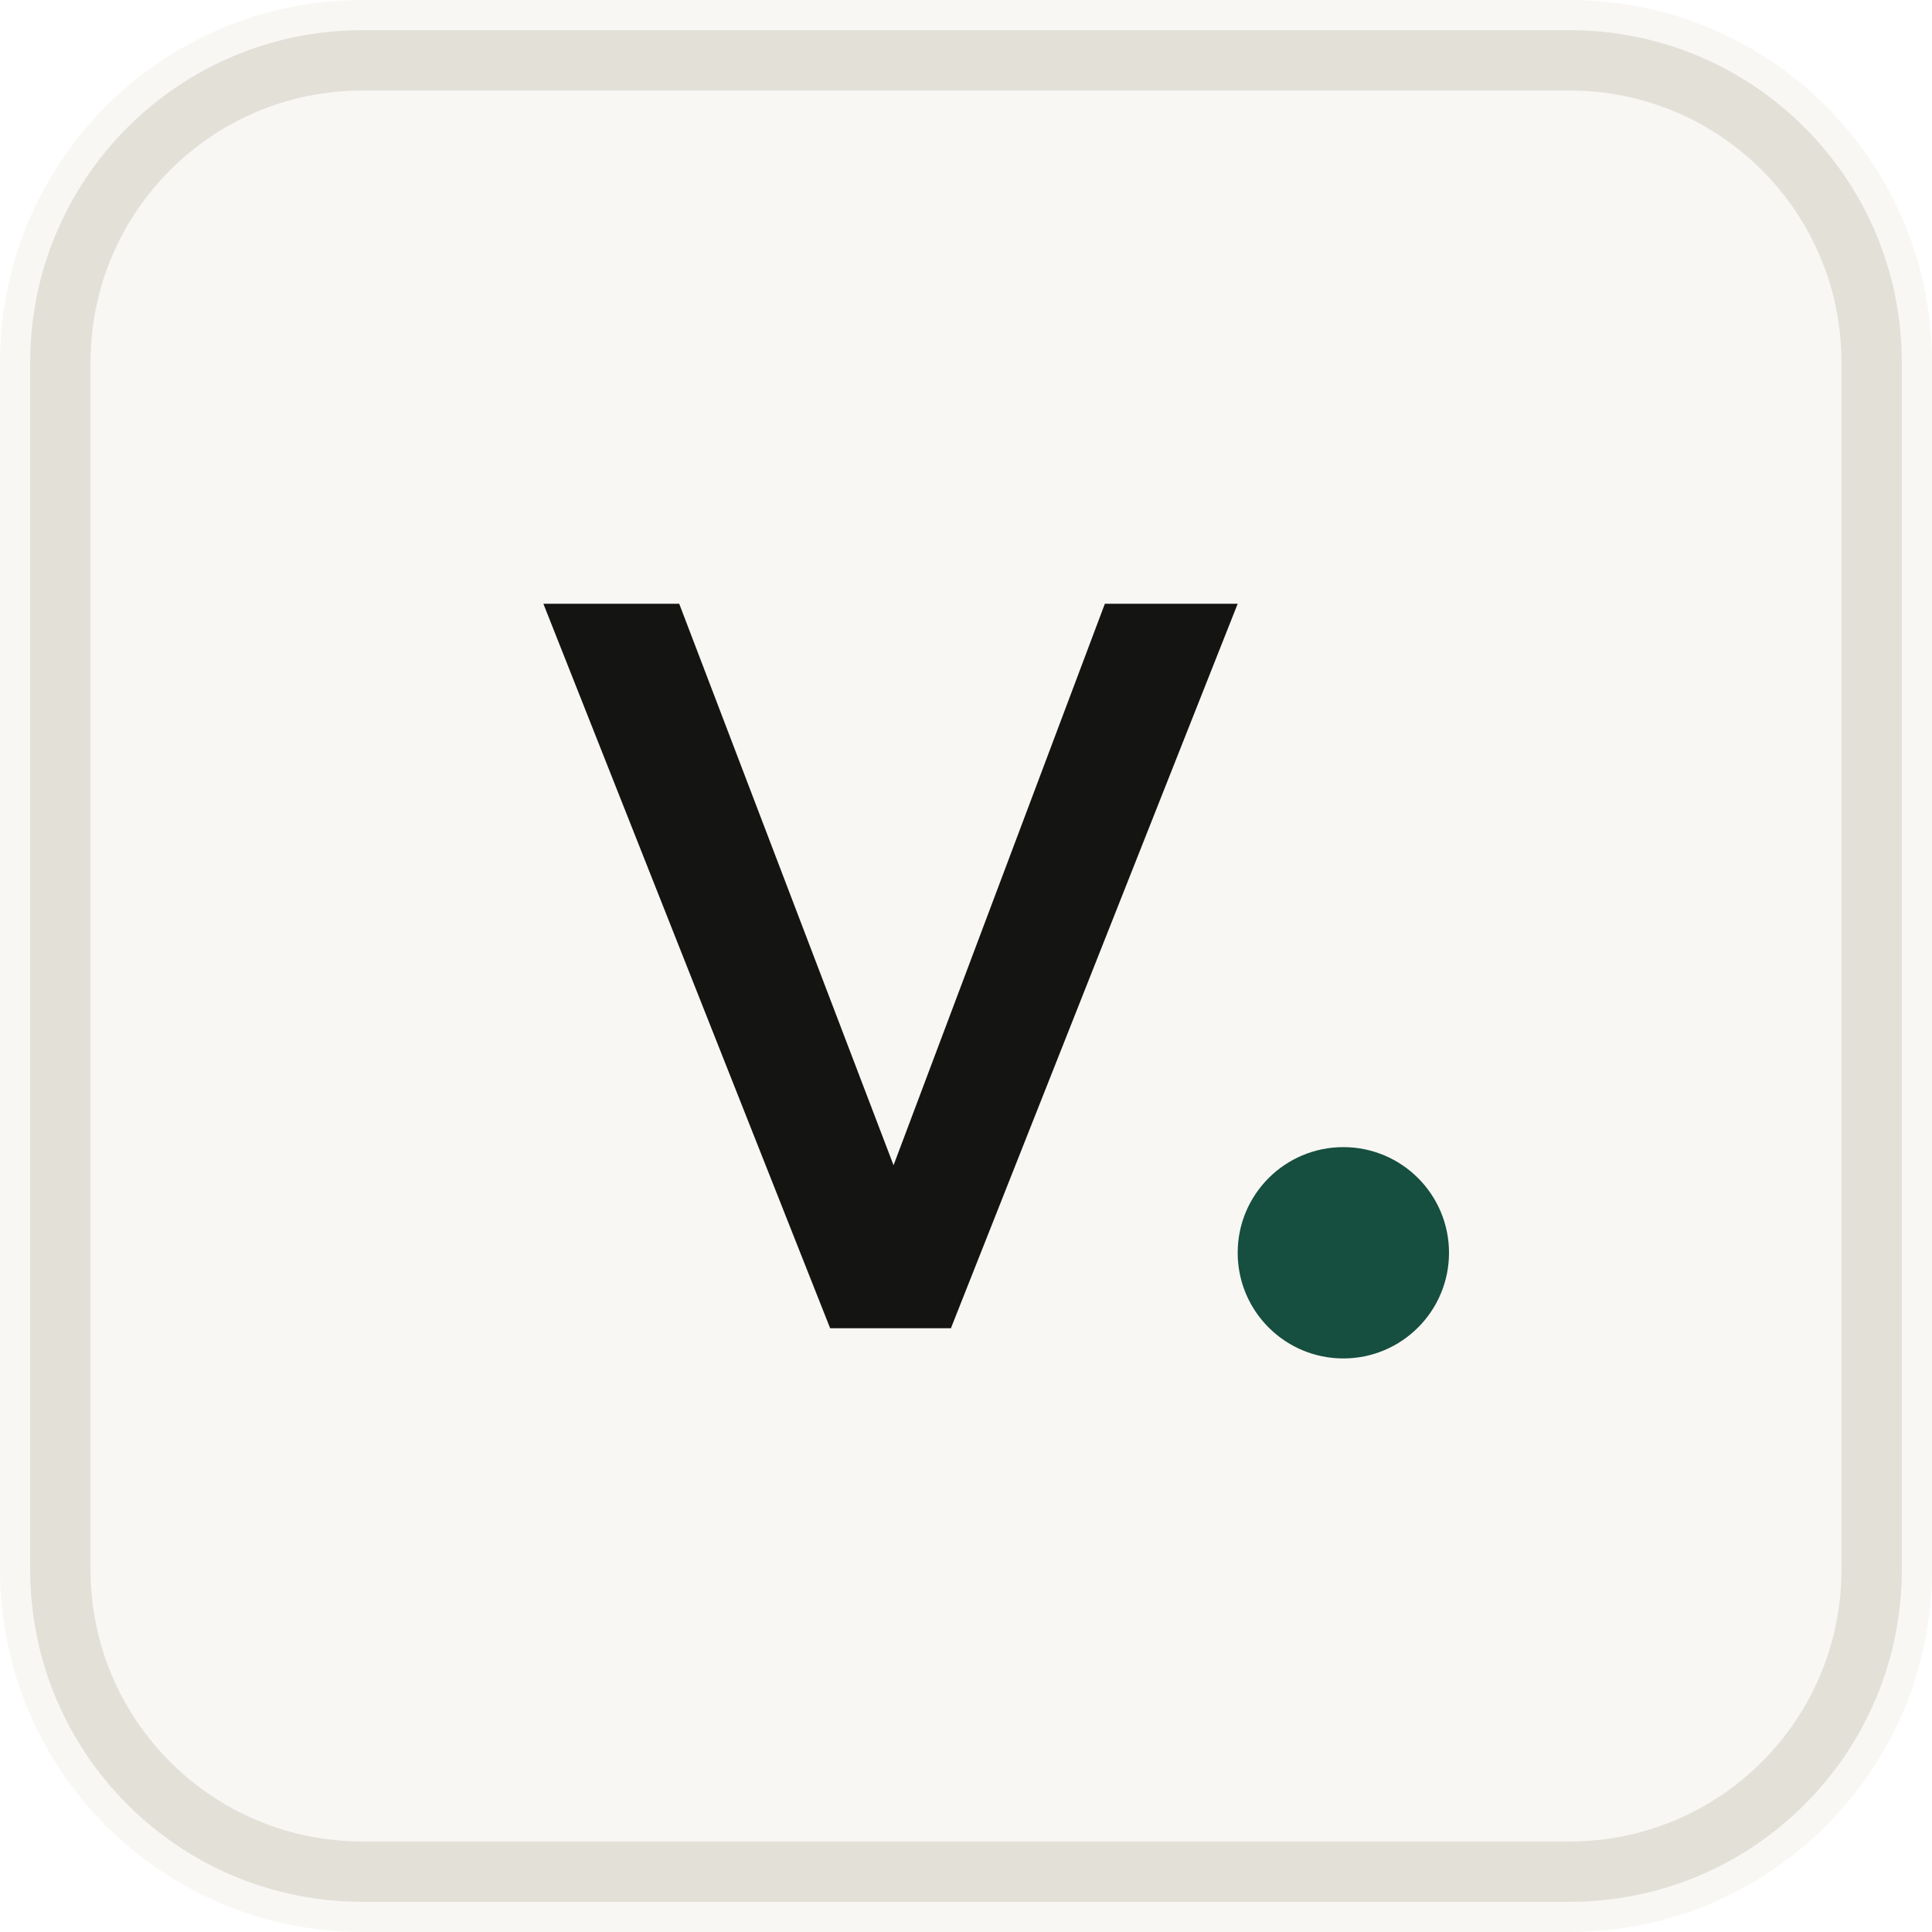
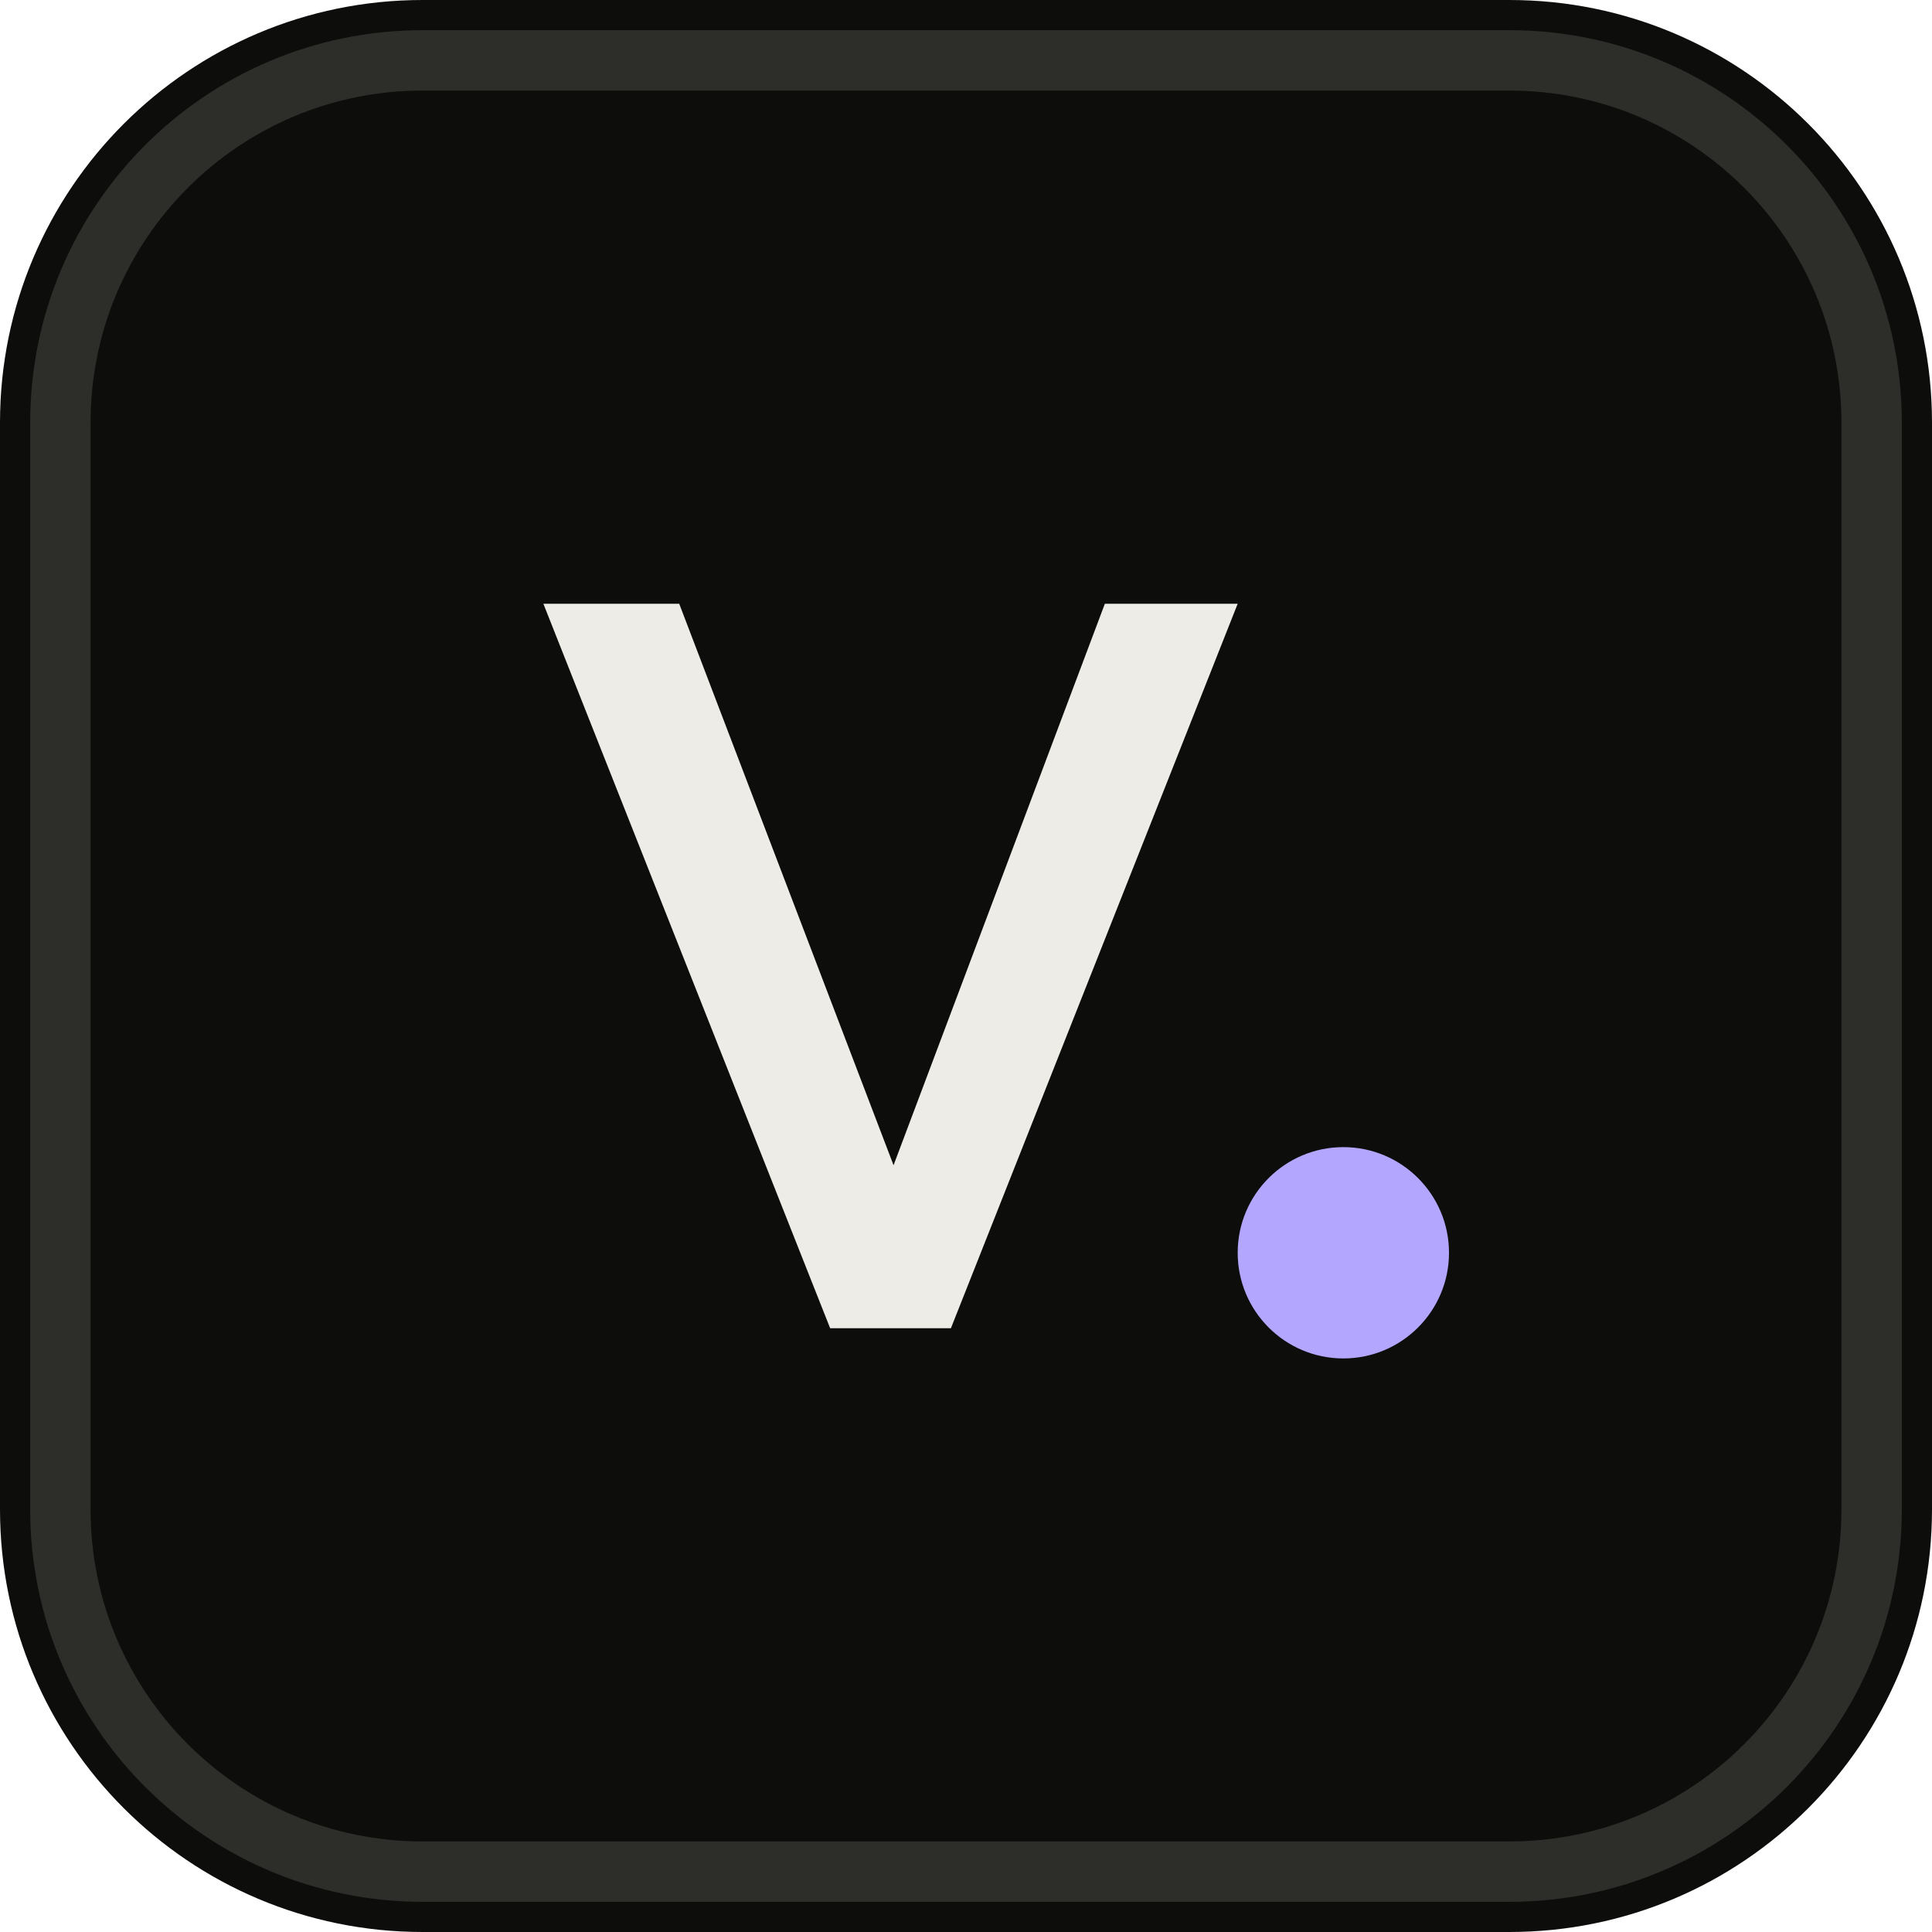
<svg xmlns="http://www.w3.org/2000/svg" viewBox="0 0 64 64" fill="none">
-   <rect width="64" height="64" rx="12" fill="#F8F7F4" />
-   <rect x="2" y="2" width="60" height="60" rx="10" stroke="#E3E0D8" stroke-width="2" />
-   <path d="M18 20L27.5 44H31.5L41 20H36.6L29.6 38.6L22.5 20H18Z" fill="#141413" />
-   <circle cx="44.5" cy="41.5" r="3.5" fill="#164E3F" />
+   <rect width="64" height="64" rx="14" fill="#0D0D0C" />
+   <rect x="2" y="2" width="60" height="60" rx="12" stroke="#2D2D2A" stroke-width="2" />
+   <path d="M18 20L27.5 44H31.5L41 20H36.6L29.6 38.6L22.5 20H18Z" fill="#EEECE6" />
+   <circle cx="44.5" cy="41.5" r="3.5" fill="#B3A6FF" />
</svg>
